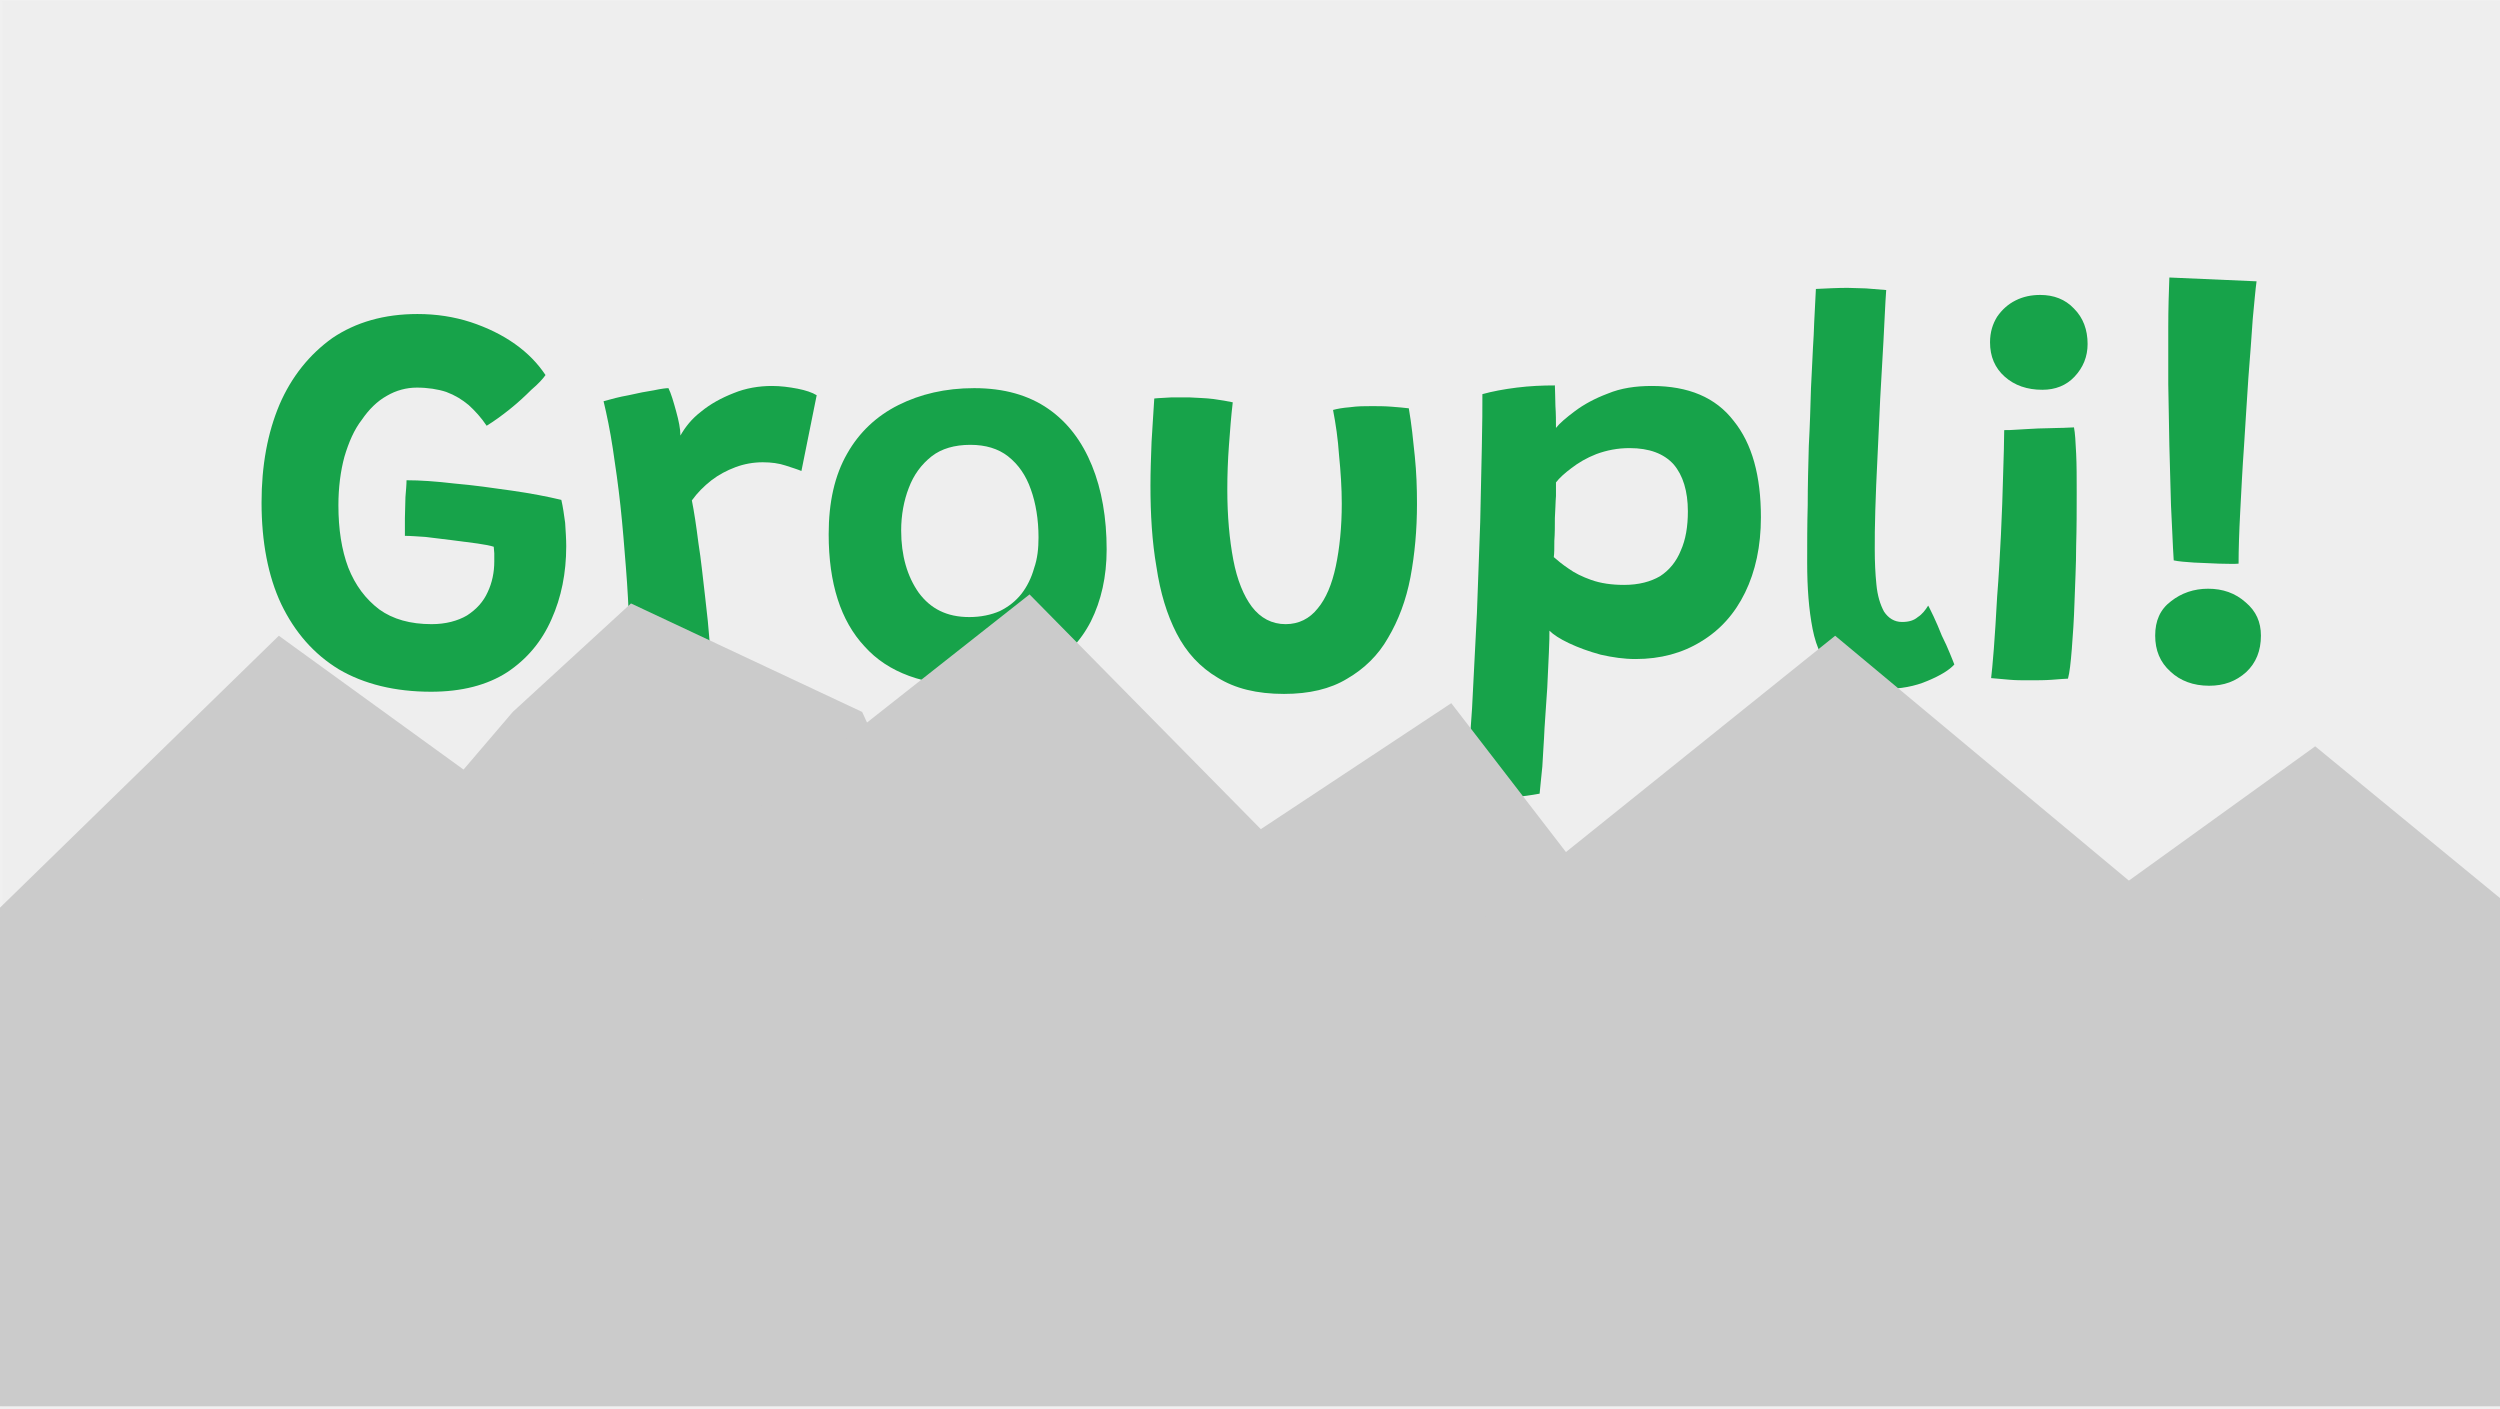
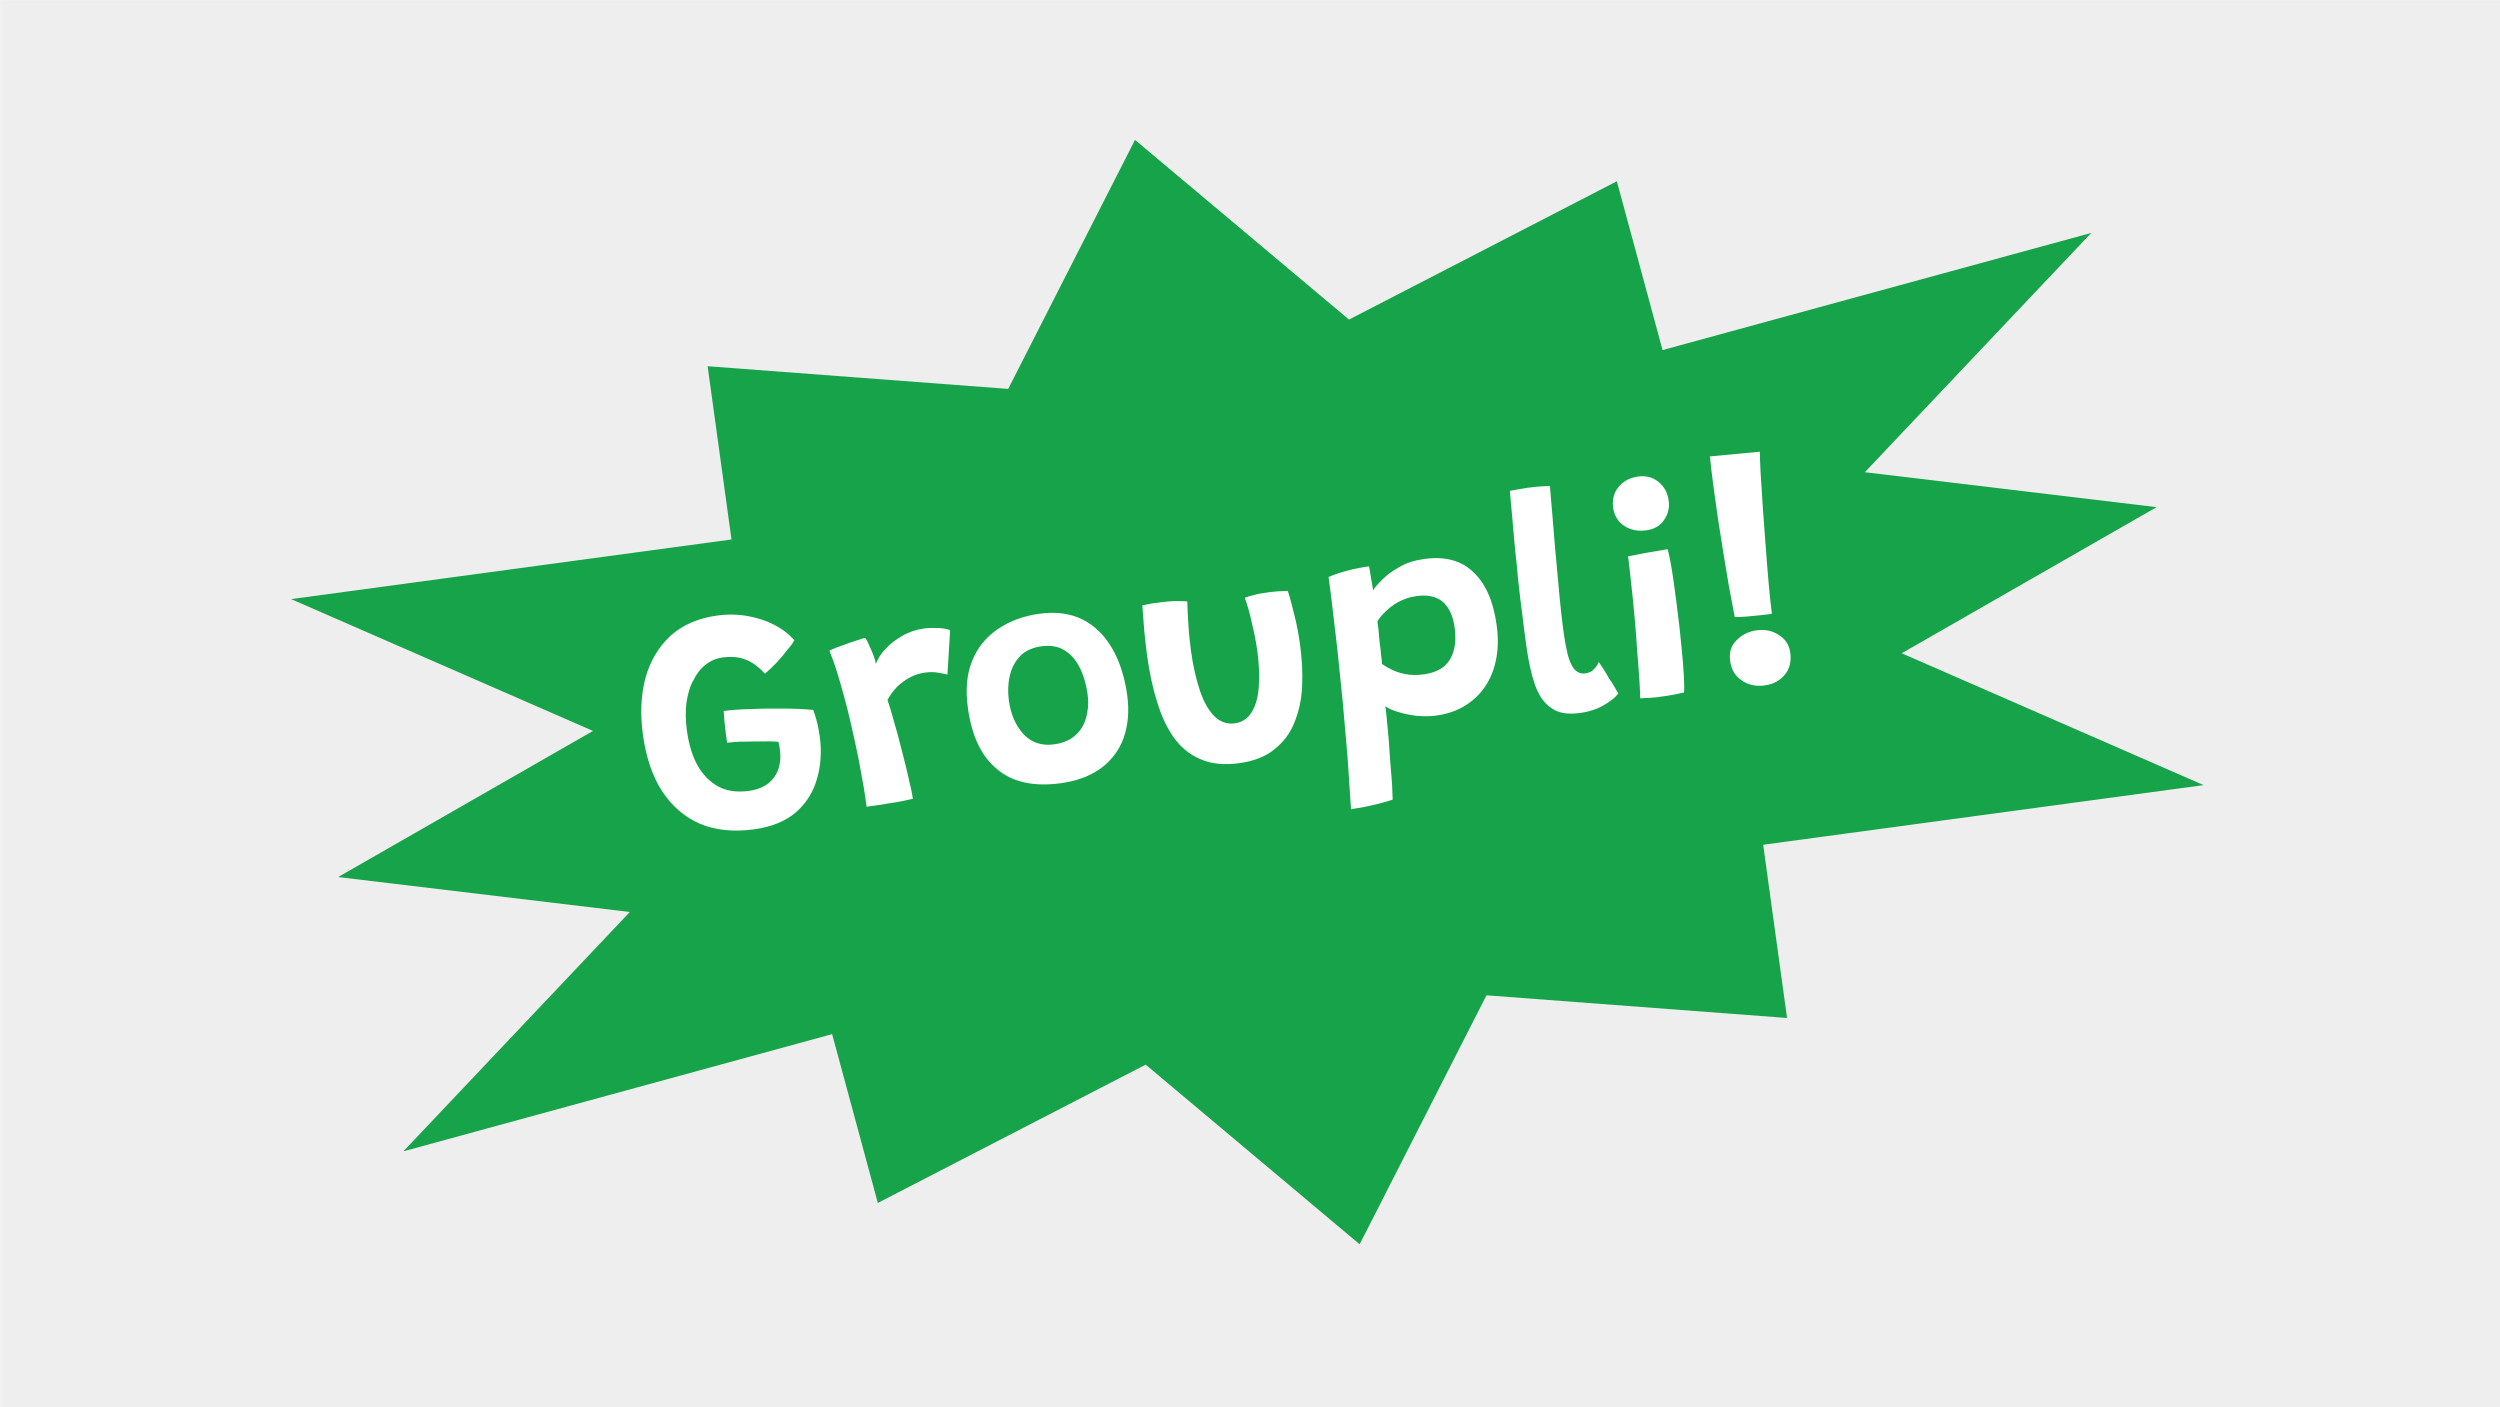
- <svg xmlns="http://www.w3.org/2000/svg" width="100%" height="100%" viewBox="0 0 960 541" version="1.1" xml:space="preserve" style="fill-rule:evenodd;clip-rule:evenodd;stroke-linejoin:round;stroke-miterlimit:2;">
-   <rect id="groupli-is-live" x="0" y="0.014" width="960" height="540" style="fill:none;" />
-   <clipPath id="_clip1">
-     <rect x="0" y="0.014" width="960" height="540" />
-   </clipPath>
-   <g clip-path="url(#_clip1)">
-     <rect x="0.85" y="0.432" width="966.983" height="575.444" style="fill:#eee;" />
-     <g transform="matrix(209.298,0,0,209.298,93.1101,260.604)">
-       <path d="M0.346,0.024c-0.066,0 -0.123,-0.014 -0.169,-0.041c-0.046,-0.028 -0.081,-0.068 -0.106,-0.12c-0.024,-0.051 -0.036,-0.114 -0.036,-0.186c0,-0.068 0.011,-0.128 0.033,-0.18c0.022,-0.051 0.055,-0.092 0.097,-0.122c0.043,-0.029 0.095,-0.044 0.156,-0.044c0.035,0 0.067,0.005 0.098,0.015c0.03,0.01 0.057,0.023 0.081,0.04c0.024,0.017 0.042,0.036 0.056,0.057c-0.005,0.007 -0.013,0.016 -0.026,0.027c-0.012,0.012 -0.025,0.024 -0.04,0.036c-0.015,0.012 -0.029,0.022 -0.042,0.03c-0.01,-0.015 -0.021,-0.027 -0.033,-0.038c-0.012,-0.01 -0.025,-0.018 -0.041,-0.024c-0.015,-0.005 -0.034,-0.008 -0.054,-0.008c-0.019,-0 -0.038,0.005 -0.055,0.015c-0.018,0.01 -0.033,0.025 -0.046,0.044c-0.014,0.018 -0.024,0.041 -0.032,0.068c-0.007,0.026 -0.011,0.056 -0.011,0.089c-0,0.044 0.006,0.082 0.018,0.114c0.013,0.033 0.032,0.058 0.057,0.077c0.025,0.018 0.057,0.027 0.096,0.027c0.026,-0 0.048,-0.006 0.065,-0.016c0.017,-0.011 0.03,-0.025 0.038,-0.043c0.008,-0.017 0.012,-0.036 0.012,-0.056c0,-0.005 0,-0.01 0,-0.015c-0,-0.004 -0.001,-0.008 -0.001,-0.012c-0.006,-0.002 -0.016,-0.004 -0.03,-0.006c-0.014,-0.002 -0.03,-0.004 -0.046,-0.006c-0.017,-0.002 -0.033,-0.004 -0.049,-0.006c-0.016,-0.001 -0.028,-0.002 -0.038,-0.002c-0,-0.009 -0,-0.019 -0,-0.032c0,-0.013 0.001,-0.026 0.001,-0.039c0.001,-0.013 0.002,-0.023 0.002,-0.031c0.025,0 0.054,0.002 0.088,0.006c0.035,0.003 0.07,0.008 0.105,0.013c0.035,0.005 0.066,0.011 0.091,0.017c0.003,0.013 0.005,0.027 0.007,0.042c0.001,0.016 0.002,0.03 0.002,0.043c-0,0.049 -0.009,0.094 -0.027,0.134c-0.018,0.041 -0.045,0.073 -0.081,0.097c-0.037,0.024 -0.084,0.036 -0.14,0.036Z" style="fill:#17a34a;fill-rule:nonzero;" />
+ <svg xmlns="http://www.w3.org/2000/svg" width="100%" height="100%" viewBox="0 0 960 540" version="1.1" xml:space="preserve" style="fill-rule:evenodd;clip-rule:evenodd;stroke-linejoin:round;stroke-miterlimit:2;">
+   <rect x="0.85" y="0.418" width="966.983" height="575.444" style="fill:#eee;" />
+   <path d="M435.842,53.723l82.174,68.995l102.853,-53.108l17.549,64.819l164.628,-44.992l-86.949,91.894l112.022,13.415l-97.879,56.113l115.939,50.623l-169.122,22.899l9.169,66.523l-115.427,-8.706l-48.689,95.615l-82.174,-68.996l-102.853,53.109l-17.549,-64.819l-164.628,44.992l86.949,-91.894l-112.022,-13.415l97.879,-56.113l-115.939,-50.623l169.122,-22.899l-9.169,-66.524l115.427,8.707l48.689,-95.615Z" style="fill:#17a34a;" />
+   <g transform="matrix(0.990481,-0.137649,0.137649,0.990481,-13.0497,-7.36219)">
+     <g transform="matrix(120.145,0,0,120.145,213.404,361.496)">
+       <path d="M0.346,0.024c-0.066,0 -0.123,-0.014 -0.169,-0.041c-0.046,-0.028 -0.081,-0.068 -0.106,-0.12c-0.024,-0.051 -0.036,-0.114 -0.036,-0.186c0,-0.068 0.011,-0.128 0.033,-0.18c0.022,-0.051 0.055,-0.092 0.097,-0.122c0.043,-0.029 0.095,-0.044 0.156,-0.044c0.035,0 0.067,0.005 0.098,0.015c0.03,0.01 0.057,0.023 0.081,0.04c0.024,0.017 0.042,0.036 0.056,0.057c-0.005,0.007 -0.013,0.016 -0.026,0.027c-0.012,0.012 -0.025,0.024 -0.04,0.036c-0.015,0.012 -0.029,0.022 -0.042,0.03c-0.01,-0.015 -0.021,-0.027 -0.033,-0.038c-0.012,-0.01 -0.025,-0.018 -0.041,-0.024c-0.015,-0.005 -0.034,-0.008 -0.054,-0.008c-0.019,-0 -0.038,0.005 -0.055,0.015c-0.018,0.01 -0.033,0.025 -0.046,0.044c-0.014,0.018 -0.024,0.041 -0.032,0.068c-0.007,0.026 -0.011,0.056 -0.011,0.089c-0,0.044 0.006,0.082 0.018,0.114c0.013,0.033 0.032,0.058 0.057,0.077c0.025,0.018 0.057,0.027 0.096,0.027c0.026,-0 0.048,-0.006 0.065,-0.016c0.017,-0.011 0.03,-0.025 0.038,-0.043c0.008,-0.017 0.012,-0.036 0.012,-0.056c0,-0.005 0,-0.01 0,-0.015c-0,-0.004 -0.001,-0.008 -0.001,-0.012c-0.006,-0.002 -0.016,-0.004 -0.03,-0.006c-0.014,-0.002 -0.03,-0.004 -0.046,-0.006c-0.017,-0.002 -0.033,-0.004 -0.049,-0.006c-0.016,-0.001 -0.028,-0.002 -0.038,-0.002c-0,-0.009 -0,-0.019 -0,-0.032c0,-0.013 0.001,-0.026 0.001,-0.039c0.001,-0.013 0.002,-0.023 0.002,-0.031c0.025,0 0.054,0.002 0.088,0.006c0.035,0.003 0.07,0.008 0.105,0.013c0.035,0.005 0.066,0.011 0.091,0.017c0.003,0.013 0.005,0.027 0.007,0.042c0.001,0.016 0.002,0.03 0.002,0.043c-0,0.049 -0.009,0.094 -0.027,0.134c-0.018,0.041 -0.045,0.073 -0.081,0.097c-0.037,0.024 -0.084,0.036 -0.14,0.036Z" style="fill:#fff;fill-rule:nonzero;" />
    </g>
-     <g transform="matrix(209.298,0,0,209.298,226.538,260.604)">
-       <path d="M0.166,-0.446c0.009,-0.016 0.021,-0.031 0.038,-0.044c0.017,-0.014 0.037,-0.025 0.06,-0.034c0.022,-0.009 0.046,-0.013 0.07,-0.013c0.016,0 0.031,0.002 0.047,0.005c0.015,0.003 0.027,0.007 0.035,0.012l-0.028,0.139c-0.007,-0.003 -0.017,-0.006 -0.029,-0.01c-0.012,-0.004 -0.026,-0.006 -0.042,-0.006c-0.017,0 -0.034,0.003 -0.05,0.009c-0.016,0.006 -0.031,0.014 -0.044,0.024c-0.014,0.011 -0.026,0.023 -0.036,0.037c0.004,0.02 0.008,0.046 0.012,0.078c0.005,0.031 0.008,0.063 0.012,0.096c0.004,0.033 0.007,0.063 0.009,0.09c0.003,0.027 0.004,0.047 0.004,0.06c-0.021,0.002 -0.045,0.004 -0.072,0.004c-0.027,0.001 -0.053,0.001 -0.078,0.001c0,-0.029 -0,-0.061 -0.002,-0.096c-0.001,-0.036 -0.003,-0.072 -0.006,-0.11c-0.003,-0.038 -0.006,-0.076 -0.01,-0.113c-0.004,-0.037 -0.009,-0.072 -0.014,-0.105c-0.005,-0.033 -0.011,-0.062 -0.017,-0.087c0.014,-0.004 0.029,-0.008 0.046,-0.011c0.017,-0.004 0.033,-0.007 0.046,-0.009c0.014,-0.003 0.023,-0.004 0.027,-0.004c0.005,0.01 0.009,0.024 0.014,0.042c0.005,0.018 0.008,0.033 0.008,0.045Z" style="fill:#17a34a;fill-rule:nonzero;" />
+     <g transform="matrix(120.145,0,0,120.145,289.997,361.496)">
+       <path d="M0.166,-0.446c0.009,-0.016 0.021,-0.031 0.038,-0.044c0.017,-0.014 0.037,-0.025 0.06,-0.034c0.022,-0.009 0.046,-0.013 0.07,-0.013c0.016,0 0.031,0.002 0.047,0.005c0.015,0.003 0.027,0.007 0.035,0.012l-0.028,0.139c-0.007,-0.003 -0.017,-0.006 -0.029,-0.01c-0.012,-0.004 -0.026,-0.006 -0.042,-0.006c-0.017,0 -0.034,0.003 -0.05,0.009c-0.016,0.006 -0.031,0.014 -0.044,0.024c-0.014,0.011 -0.026,0.023 -0.036,0.037c0.004,0.02 0.008,0.046 0.012,0.078c0.005,0.031 0.008,0.063 0.012,0.096c0.004,0.033 0.007,0.063 0.009,0.09c0.003,0.027 0.004,0.047 0.004,0.06c-0.021,0.002 -0.045,0.004 -0.072,0.004c-0.027,0.001 -0.053,0.001 -0.078,0.001c0,-0.029 -0,-0.061 -0.002,-0.096c-0.001,-0.036 -0.003,-0.072 -0.006,-0.11c-0.003,-0.038 -0.006,-0.076 -0.01,-0.113c-0.004,-0.037 -0.009,-0.072 -0.014,-0.105c-0.005,-0.033 -0.011,-0.062 -0.017,-0.087c0.014,-0.004 0.029,-0.008 0.046,-0.011c0.017,-0.004 0.033,-0.007 0.046,-0.009c0.014,-0.003 0.023,-0.004 0.027,-0.004c0.005,0.01 0.009,0.024 0.014,0.042c0.005,0.018 0.008,0.033 0.008,0.045Z" style="fill:#fff;fill-rule:nonzero;" />
    </g>
-     <g transform="matrix(209.298,0,0,209.298,310.467,260.604)">
-       <path d="M0.3,0.013c-0.088,-0 -0.154,-0.024 -0.197,-0.072c-0.044,-0.047 -0.066,-0.116 -0.066,-0.206c0,-0.059 0.011,-0.108 0.034,-0.148c0.022,-0.039 0.054,-0.069 0.094,-0.089c0.04,-0.02 0.086,-0.031 0.139,-0.031c0.055,0 0.1,0.013 0.136,0.038c0.036,0.025 0.062,0.06 0.08,0.104c0.018,0.044 0.027,0.096 0.027,0.154c-0,0.05 -0.01,0.094 -0.029,0.132c-0.019,0.037 -0.047,0.066 -0.084,0.087c-0.037,0.02 -0.081,0.031 -0.134,0.031Zm-0.005,-0.126c0.021,0 0.04,-0.004 0.056,-0.011c0.016,-0.008 0.029,-0.018 0.04,-0.032c0.01,-0.013 0.018,-0.029 0.023,-0.047c0.006,-0.017 0.008,-0.036 0.008,-0.056c0,-0.033 -0.005,-0.063 -0.014,-0.088c-0.009,-0.026 -0.023,-0.046 -0.042,-0.061c-0.018,-0.014 -0.041,-0.021 -0.069,-0.021c-0.029,-0 -0.053,0.007 -0.071,0.021c-0.019,0.015 -0.033,0.034 -0.042,0.058c-0.009,0.023 -0.014,0.05 -0.014,0.078c0,0.046 0.011,0.084 0.032,0.114c0.022,0.03 0.052,0.045 0.093,0.045Z" style="fill:#17a34a;fill-rule:nonzero;" />
+     <g transform="matrix(120.145,0,0,120.145,338.175,361.496)">
+       <path d="M0.3,0.013c-0.088,-0 -0.154,-0.024 -0.197,-0.072c-0.044,-0.047 -0.066,-0.116 -0.066,-0.206c0,-0.059 0.011,-0.108 0.034,-0.148c0.022,-0.039 0.054,-0.069 0.094,-0.089c0.04,-0.02 0.086,-0.031 0.139,-0.031c0.055,0 0.1,0.013 0.136,0.038c0.036,0.025 0.062,0.06 0.08,0.104c0.018,0.044 0.027,0.096 0.027,0.154c-0,0.05 -0.01,0.094 -0.029,0.132c-0.019,0.037 -0.047,0.066 -0.084,0.087c-0.037,0.02 -0.081,0.031 -0.134,0.031Zm-0.005,-0.126c0.021,0 0.04,-0.004 0.056,-0.011c0.016,-0.008 0.029,-0.018 0.04,-0.032c0.01,-0.013 0.018,-0.029 0.023,-0.047c0.006,-0.017 0.008,-0.036 0.008,-0.056c0,-0.033 -0.005,-0.063 -0.014,-0.088c-0.009,-0.026 -0.023,-0.046 -0.042,-0.061c-0.018,-0.014 -0.041,-0.021 -0.069,-0.021c-0.029,-0 -0.053,0.007 -0.071,0.021c-0.019,0.015 -0.033,0.034 -0.042,0.058c-0.009,0.023 -0.014,0.05 -0.014,0.078c0,0.046 0.011,0.084 0.032,0.114c0.022,0.03 0.052,0.045 0.093,0.045Z" style="fill:#fff;fill-rule:nonzero;" />
    </g>
-     <g transform="matrix(209.298,0,0,209.298,432.985,260.604)">
-       <path d="M0.377,-0.493c0.007,-0.002 0.018,-0.004 0.031,-0.005c0.014,-0.002 0.027,-0.002 0.04,-0.002c0.011,-0 0.023,-0 0.036,0.001c0.013,0.001 0.024,0.002 0.032,0.003c0.005,0.029 0.008,0.058 0.011,0.088c0.003,0.029 0.004,0.058 0.004,0.087c0,0.048 -0.004,0.092 -0.012,0.135c-0.008,0.042 -0.022,0.079 -0.041,0.111c-0.018,0.032 -0.044,0.057 -0.075,0.075c-0.031,0.019 -0.07,0.028 -0.116,0.028c-0.05,-0 -0.09,-0.01 -0.122,-0.03c-0.032,-0.019 -0.057,-0.046 -0.075,-0.081c-0.018,-0.035 -0.03,-0.075 -0.037,-0.122c-0.008,-0.046 -0.011,-0.096 -0.011,-0.149c-0,-0.026 0.001,-0.053 0.002,-0.08c0.002,-0.027 0.003,-0.054 0.005,-0.08c0.008,-0.001 0.018,-0.001 0.031,-0.002c0.012,0 0.024,0 0.034,0c0.014,0.001 0.029,0.001 0.044,0.003c0.014,0.002 0.026,0.004 0.035,0.006c-0.003,0.025 -0.005,0.052 -0.007,0.079c-0.002,0.027 -0.003,0.054 -0.003,0.081c0,0.049 0.004,0.092 0.011,0.129c0.007,0.037 0.019,0.066 0.034,0.086c0.016,0.021 0.037,0.032 0.062,0.032c0.024,-0 0.044,-0.01 0.059,-0.029c0.015,-0.018 0.026,-0.044 0.033,-0.077c0.007,-0.033 0.011,-0.072 0.011,-0.115c-0,-0.029 -0.002,-0.059 -0.005,-0.089c-0.002,-0.03 -0.006,-0.057 -0.011,-0.083Z" style="fill:#17a34a;fill-rule:nonzero;" />
+     <g transform="matrix(120.145,0,0,120.145,408.505,361.496)">
+       <path d="M0.377,-0.493c0.007,-0.002 0.018,-0.004 0.031,-0.005c0.014,-0.002 0.027,-0.002 0.04,-0.002c0.011,-0 0.023,-0 0.036,0.001c0.013,0.001 0.024,0.002 0.032,0.003c0.005,0.029 0.008,0.058 0.011,0.088c0.003,0.029 0.004,0.058 0.004,0.087c0,0.048 -0.004,0.092 -0.012,0.135c-0.008,0.042 -0.022,0.079 -0.041,0.111c-0.018,0.032 -0.044,0.057 -0.075,0.075c-0.031,0.019 -0.07,0.028 -0.116,0.028c-0.05,-0 -0.09,-0.01 -0.122,-0.03c-0.032,-0.019 -0.057,-0.046 -0.075,-0.081c-0.018,-0.035 -0.03,-0.075 -0.037,-0.122c-0.008,-0.046 -0.011,-0.096 -0.011,-0.149c-0,-0.026 0.001,-0.053 0.002,-0.08c0.002,-0.027 0.003,-0.054 0.005,-0.08c0.008,-0.001 0.018,-0.001 0.031,-0.002c0.012,0 0.024,0 0.034,0c0.014,0.001 0.029,0.001 0.044,0.003c0.014,0.002 0.026,0.004 0.035,0.006c-0.003,0.025 -0.005,0.052 -0.007,0.079c-0.002,0.027 -0.003,0.054 -0.003,0.081c0,0.049 0.004,0.092 0.011,0.129c0.007,0.037 0.019,0.066 0.034,0.086c0.016,0.021 0.037,0.032 0.062,0.032c0.024,-0 0.044,-0.01 0.059,-0.029c0.015,-0.018 0.026,-0.044 0.033,-0.077c0.007,-0.033 0.011,-0.072 0.011,-0.115c-0,-0.029 -0.002,-0.059 -0.005,-0.089c-0.002,-0.03 -0.006,-0.057 -0.011,-0.083Z" style="fill:#fff;fill-rule:nonzero;" />
    </g>
-     <g transform="matrix(209.298,0,0,209.298,556.261,260.604)">
-       <path d="M0.031,0.223c0.004,-0.053 0.008,-0.109 0.012,-0.168c0.003,-0.059 0.006,-0.118 0.009,-0.176c0.002,-0.059 0.004,-0.114 0.006,-0.166c0.001,-0.052 0.002,-0.099 0.003,-0.139c0.001,-0.041 0.001,-0.073 0.001,-0.096c0.018,-0.005 0.039,-0.009 0.063,-0.012c0.024,-0.003 0.047,-0.004 0.07,-0.004c0,0.01 0.001,0.023 0.001,0.038c0.001,0.014 0.001,0.028 0.001,0.04c0.007,-0.009 0.019,-0.019 0.035,-0.031c0.016,-0.012 0.036,-0.023 0.06,-0.032c0.024,-0.01 0.051,-0.014 0.081,-0.014c0.067,-0 0.117,0.021 0.15,0.064c0.034,0.042 0.05,0.101 0.05,0.177c0,0.053 -0.01,0.099 -0.029,0.138c-0.019,0.039 -0.046,0.069 -0.081,0.09c-0.034,0.021 -0.074,0.032 -0.12,0.032c-0.021,-0 -0.042,-0.003 -0.064,-0.008c-0.022,-0.006 -0.041,-0.013 -0.058,-0.021c-0.017,-0.008 -0.029,-0.016 -0.036,-0.023c0,0.007 -0,0.021 -0.001,0.04c-0.001,0.019 -0.002,0.04 -0.003,0.065c-0.002,0.024 -0.003,0.049 -0.005,0.074c-0.001,0.025 -0.003,0.048 -0.004,0.07c-0.002,0.021 -0.004,0.038 -0.005,0.05c-0.016,0.003 -0.032,0.005 -0.05,0.007c-0.017,0.002 -0.034,0.003 -0.049,0.004c-0.016,0 -0.028,0.001 -0.037,0.001Zm0.291,-0.395c0.027,-0 0.049,-0.006 0.066,-0.016c0.017,-0.011 0.03,-0.027 0.038,-0.047c0.009,-0.02 0.013,-0.044 0.013,-0.072c-0,-0.037 -0.009,-0.066 -0.026,-0.086c-0.018,-0.02 -0.045,-0.03 -0.081,-0.03c-0.022,-0 -0.042,0.004 -0.061,0.011c-0.018,0.007 -0.033,0.016 -0.046,0.026c-0.012,0.009 -0.022,0.018 -0.028,0.026c0,0.005 0,0.013 -0,0.025c-0.001,0.012 -0.001,0.026 -0.002,0.04c-0,0.015 -0,0.029 -0.001,0.042c-0,0.013 -0,0.023 -0.001,0.03c0.007,0.006 0.015,0.013 0.027,0.021c0.011,0.008 0.025,0.015 0.042,0.021c0.017,0.006 0.037,0.009 0.06,0.009Z" style="fill:#17a34a;fill-rule:nonzero;" />
+     <g transform="matrix(120.145,0,0,120.145,479.271,361.496)">
+       <path d="M0.031,0.223c0.004,-0.053 0.008,-0.109 0.012,-0.168c0.003,-0.059 0.006,-0.118 0.009,-0.176c0.002,-0.059 0.004,-0.114 0.006,-0.166c0.001,-0.052 0.002,-0.099 0.003,-0.139c0.001,-0.041 0.001,-0.073 0.001,-0.096c0.018,-0.005 0.039,-0.009 0.063,-0.012c0.024,-0.003 0.047,-0.004 0.07,-0.004c0,0.01 0.001,0.023 0.001,0.038c0.001,0.014 0.001,0.028 0.001,0.04c0.007,-0.009 0.019,-0.019 0.035,-0.031c0.016,-0.012 0.036,-0.023 0.06,-0.032c0.024,-0.01 0.051,-0.014 0.081,-0.014c0.067,-0 0.117,0.021 0.15,0.064c0.034,0.042 0.05,0.101 0.05,0.177c0,0.053 -0.01,0.099 -0.029,0.138c-0.019,0.039 -0.046,0.069 -0.081,0.09c-0.034,0.021 -0.074,0.032 -0.12,0.032c-0.021,-0 -0.042,-0.003 -0.064,-0.008c-0.022,-0.006 -0.041,-0.013 -0.058,-0.021c-0.017,-0.008 -0.029,-0.016 -0.036,-0.023c0,0.007 -0,0.021 -0.001,0.04c-0.001,0.019 -0.002,0.04 -0.003,0.065c-0.002,0.024 -0.003,0.049 -0.005,0.074c-0.001,0.025 -0.003,0.048 -0.004,0.07c-0.002,0.021 -0.004,0.038 -0.005,0.05c-0.016,0.003 -0.032,0.005 -0.05,0.007c-0.017,0.002 -0.034,0.003 -0.049,0.004c-0.016,0 -0.028,0.001 -0.037,0.001Zm0.291,-0.395c0.027,-0 0.049,-0.006 0.066,-0.016c0.017,-0.011 0.03,-0.027 0.038,-0.047c0.009,-0.02 0.013,-0.044 0.013,-0.072c-0,-0.037 -0.009,-0.066 -0.026,-0.086c-0.018,-0.02 -0.045,-0.03 -0.081,-0.03c-0.022,-0 -0.042,0.004 -0.061,0.011c-0.018,0.007 -0.033,0.016 -0.046,0.026c-0.012,0.009 -0.022,0.018 -0.028,0.026c0,0.005 0,0.013 -0,0.025c-0.001,0.012 -0.001,0.026 -0.002,0.04c-0,0.015 -0,0.029 -0.001,0.042c-0,0.013 -0,0.023 -0.001,0.03c0.007,0.006 0.015,0.013 0.027,0.021c0.011,0.008 0.025,0.015 0.042,0.021c0.017,0.006 0.037,0.009 0.06,0.009Z" style="fill:#fff;fill-rule:nonzero;" />
    </g>
-     <g transform="matrix(209.298,0,0,209.298,683.698,260.604)">
-       <path d="M0.319,-0.026c-0.009,0.01 -0.025,0.02 -0.049,0.03c-0.023,0.01 -0.05,0.015 -0.08,0.015c-0.04,0 -0.07,-0.009 -0.09,-0.029c-0.021,-0.019 -0.034,-0.046 -0.041,-0.081c-0.007,-0.036 -0.01,-0.076 -0.01,-0.122c-0,-0.034 0,-0.069 0.001,-0.105c0,-0.036 0.001,-0.073 0.002,-0.109c0.002,-0.036 0.003,-0.072 0.004,-0.106c0.002,-0.035 0.003,-0.067 0.005,-0.098c0.001,-0.031 0.003,-0.059 0.004,-0.084c0.021,-0.001 0.04,-0.002 0.058,-0.002c0.012,0 0.023,0.001 0.034,0.001c0.012,0.001 0.024,0.002 0.037,0.003c-0.002,0.027 -0.003,0.058 -0.005,0.093c-0.002,0.034 -0.004,0.07 -0.006,0.106c-0.002,0.037 -0.003,0.073 -0.005,0.108c-0.002,0.036 -0.003,0.068 -0.004,0.097c-0.001,0.029 -0.001,0.053 -0.001,0.072c-0,0.023 0.001,0.044 0.003,0.064c0.002,0.021 0.007,0.037 0.014,0.05c0.008,0.012 0.019,0.019 0.033,0.019c0.013,-0 0.022,-0.003 0.029,-0.009c0.008,-0.005 0.014,-0.013 0.019,-0.021c0.002,0.003 0.005,0.01 0.01,0.02c0.005,0.011 0.01,0.022 0.015,0.035c0.006,0.012 0.011,0.023 0.015,0.033c0.004,0.01 0.007,0.017 0.008,0.02Z" style="fill:#17a34a;fill-rule:nonzero;" />
+     <g transform="matrix(120.145,0,0,120.145,552.424,361.496)">
+       <path d="M0.319,-0.026c-0.009,0.01 -0.025,0.02 -0.049,0.03c-0.023,0.01 -0.05,0.015 -0.08,0.015c-0.04,0 -0.07,-0.009 -0.09,-0.029c-0.021,-0.019 -0.034,-0.046 -0.041,-0.081c-0.007,-0.036 -0.01,-0.076 -0.01,-0.122c-0,-0.034 0,-0.069 0.001,-0.105c0,-0.036 0.001,-0.073 0.002,-0.109c0.002,-0.036 0.003,-0.072 0.004,-0.106c0.002,-0.035 0.003,-0.067 0.005,-0.098c0.001,-0.031 0.003,-0.059 0.004,-0.084c0.021,-0.001 0.04,-0.002 0.058,-0.002c0.012,0 0.023,0.001 0.034,0.001c0.012,0.001 0.024,0.002 0.037,0.003c-0.002,0.027 -0.003,0.058 -0.005,0.093c-0.002,0.034 -0.004,0.07 -0.006,0.106c-0.002,0.037 -0.003,0.073 -0.005,0.108c-0.002,0.036 -0.003,0.068 -0.004,0.097c-0.001,0.029 -0.001,0.053 -0.001,0.072c-0,0.023 0.001,0.044 0.003,0.064c0.002,0.021 0.007,0.037 0.014,0.05c0.008,0.012 0.019,0.019 0.033,0.019c0.013,-0 0.022,-0.003 0.029,-0.009c0.008,-0.005 0.014,-0.013 0.019,-0.021c0.002,0.003 0.005,0.01 0.01,0.02c0.005,0.011 0.01,0.022 0.015,0.035c0.006,0.012 0.011,0.023 0.015,0.033c0.004,0.01 0.007,0.017 0.008,0.02Z" style="fill:#fff;fill-rule:nonzero;" />
    </g>
-     <g transform="matrix(209.298,0,0,209.298,751.197,260.604)">
-       <path d="M0.205,-0c-0.005,-0 -0.015,0.001 -0.029,0.002c-0.013,0.001 -0.028,0.001 -0.043,0.001c-0.012,0 -0.024,-0 -0.035,-0.001c-0.012,-0.001 -0.023,-0.002 -0.034,-0.003c0.001,-0.009 0.003,-0.027 0.005,-0.054c0.002,-0.026 0.004,-0.058 0.006,-0.095c0.003,-0.037 0.005,-0.075 0.007,-0.114c0.002,-0.039 0.003,-0.075 0.004,-0.11c0.001,-0.034 0.002,-0.061 0.002,-0.082c0.006,0 0.014,-0 0.026,-0.001c0.011,-0.001 0.023,-0.001 0.036,-0.002c0.014,-0 0.026,-0.001 0.038,-0.001c0.012,-0 0.022,-0.001 0.028,-0.001c0.002,0.01 0.003,0.026 0.004,0.048c0.001,0.021 0.001,0.045 0.001,0.072c0,0.03 0,0.063 -0.001,0.098c-0,0.035 -0.002,0.069 -0.003,0.102c-0.001,0.033 -0.003,0.062 -0.005,0.087c-0.002,0.025 -0.004,0.043 -0.007,0.054Zm-0.047,-0.53c-0.028,0 -0.051,-0.008 -0.069,-0.024c-0.018,-0.016 -0.027,-0.037 -0.027,-0.063c0,-0.019 0.005,-0.034 0.013,-0.047c0.009,-0.013 0.02,-0.023 0.034,-0.03c0.014,-0.007 0.029,-0.01 0.045,-0.01c0.025,0 0.046,0.008 0.062,0.025c0.017,0.017 0.025,0.039 0.025,0.065c-0,0.023 -0.008,0.043 -0.024,0.06c-0.015,0.016 -0.035,0.024 -0.059,0.024Z" style="fill:#17a34a;fill-rule:nonzero;" />
+     <g transform="matrix(120.145,0,0,120.145,591.171,361.496)">
+       <path d="M0.205,-0c-0.005,-0 -0.015,0.001 -0.029,0.002c-0.013,0.001 -0.028,0.001 -0.043,0.001c-0.012,0 -0.024,-0 -0.035,-0.001c-0.012,-0.001 -0.023,-0.002 -0.034,-0.003c0.001,-0.009 0.003,-0.027 0.005,-0.054c0.002,-0.026 0.004,-0.058 0.006,-0.095c0.003,-0.037 0.005,-0.075 0.007,-0.114c0.002,-0.039 0.003,-0.075 0.004,-0.11c0.001,-0.034 0.002,-0.061 0.002,-0.082c0.006,0 0.014,-0 0.026,-0.001c0.011,-0.001 0.023,-0.001 0.036,-0.002c0.014,-0 0.026,-0.001 0.038,-0.001c0.012,-0 0.022,-0.001 0.028,-0.001c0.002,0.01 0.003,0.026 0.004,0.048c0.001,0.021 0.001,0.045 0.001,0.072c0,0.03 0,0.063 -0.001,0.098c-0,0.035 -0.002,0.069 -0.003,0.102c-0.001,0.033 -0.003,0.062 -0.005,0.087c-0.002,0.025 -0.004,0.043 -0.007,0.054Zm-0.047,-0.53c-0.028,0 -0.051,-0.008 -0.069,-0.024c-0.018,-0.016 -0.027,-0.037 -0.027,-0.063c0,-0.019 0.005,-0.034 0.013,-0.047c0.009,-0.013 0.02,-0.023 0.034,-0.03c0.014,-0.007 0.029,-0.01 0.045,-0.01c0.025,0 0.046,0.008 0.062,0.025c0.017,0.017 0.025,0.039 0.025,0.065c-0,0.023 -0.008,0.043 -0.024,0.06c-0.015,0.016 -0.035,0.024 -0.059,0.024Z" style="fill:#fff;fill-rule:nonzero;" />
    </g>
-     <g transform="matrix(209.298,0,0,209.298,815.033,260.604)">
-       <path d="M0.213,-0.211c-0.009,0.001 -0.021,0 -0.036,-0c-0.015,-0.001 -0.031,-0.001 -0.046,-0.002c-0.015,-0.001 -0.028,-0.002 -0.037,-0.004c-0.002,-0.031 -0.003,-0.065 -0.005,-0.101c-0.001,-0.036 -0.002,-0.073 -0.003,-0.11c-0.001,-0.038 -0.001,-0.075 -0.002,-0.112c0,-0.037 -0,-0.072 0,-0.105c0,-0.034 0.001,-0.064 0.002,-0.091l0.16,0.007c-0.002,0.014 -0.004,0.038 -0.007,0.069c-0.002,0.032 -0.005,0.068 -0.008,0.108c-0.003,0.041 -0.005,0.082 -0.008,0.125c-0.003,0.042 -0.005,0.083 -0.007,0.121c-0.002,0.038 -0.003,0.07 -0.003,0.095Zm-0.054,0.224c-0.029,0 -0.053,-0.009 -0.071,-0.026c-0.019,-0.017 -0.028,-0.039 -0.028,-0.066c-0,-0.027 0.009,-0.048 0.029,-0.063c0.019,-0.015 0.042,-0.023 0.068,-0.023c0.027,0 0.05,0.008 0.069,0.025c0.019,0.016 0.028,0.036 0.028,0.061c0,0.028 -0.009,0.05 -0.027,0.067c-0.019,0.017 -0.041,0.025 -0.068,0.025Z" style="fill:#17a34a;fill-rule:nonzero;" />
+     <g transform="matrix(120.145,0,0,120.145,627.816,361.496)">
+       <path d="M0.213,-0.211c-0.009,0.001 -0.021,0 -0.036,-0c-0.015,-0.001 -0.031,-0.001 -0.046,-0.002c-0.015,-0.001 -0.028,-0.002 -0.037,-0.004c-0.002,-0.031 -0.003,-0.065 -0.005,-0.101c-0.001,-0.036 -0.002,-0.073 -0.003,-0.11c-0.001,-0.038 -0.001,-0.075 -0.002,-0.112c0,-0.037 -0,-0.072 0,-0.105c0,-0.034 0.001,-0.064 0.002,-0.091l0.16,0.007c-0.002,0.014 -0.004,0.038 -0.007,0.069c-0.002,0.032 -0.005,0.068 -0.008,0.108c-0.003,0.041 -0.005,0.082 -0.008,0.125c-0.003,0.042 -0.005,0.083 -0.007,0.121c-0.002,0.038 -0.003,0.07 -0.003,0.095Zm-0.054,0.224c-0.029,0 -0.053,-0.009 -0.071,-0.026c-0.019,-0.017 -0.028,-0.039 -0.028,-0.066c-0,-0.027 0.009,-0.048 0.029,-0.063c0.019,-0.015 0.042,-0.023 0.068,-0.023c0.027,0 0.05,0.008 0.069,0.025c0.019,0.016 0.028,0.036 0.028,0.061c0,0.028 -0.009,0.05 -0.027,0.067c-0.019,0.017 -0.041,0.025 -0.068,0.025Z" style="fill:#fff;fill-rule:nonzero;" />
    </g>
-     <g transform="matrix(209.298,0,0,209.298,889.125,260.604)" />
-     <path d="M362.12,340.778l-31.059,-67.396l-88.758,-41.663l-45.404,41.663l-65.167,76.297" style="fill:#cbcbcb;" />
-     <path d="M-35.458,383.116l142.527,-138.99l191.854,138.99" style="fill:#cbcbcb;" />
-     <path d="M166.95,408.283l228.391,-180.03l161.949,164.363" style="fill:#cbcbcb;" />
-     <path d="M445.065,364.792l39.276,-46.524l72.949,-48.254l51.486,66.845l57.278,46.257" style="fill:#cbcbcb;" />
-     <path d="M551.422,367.28l153.281,-123.154l166.716,138.99" style="fill:#cbcbcb;" />
-     <path d="M787.121,364.792l30.367,-26.638l71.549,-51.568l78.796,64.711l22.148,31.819" style="fill:#cbcbcb;" />
-     <rect x="-70.57" y="364.792" width="1111.57" height="197.356" style="fill:#cbcbcb;" />
+     <g transform="matrix(120.145,0,0,120.145,670.347,361.496)" />
  </g>
</svg>
